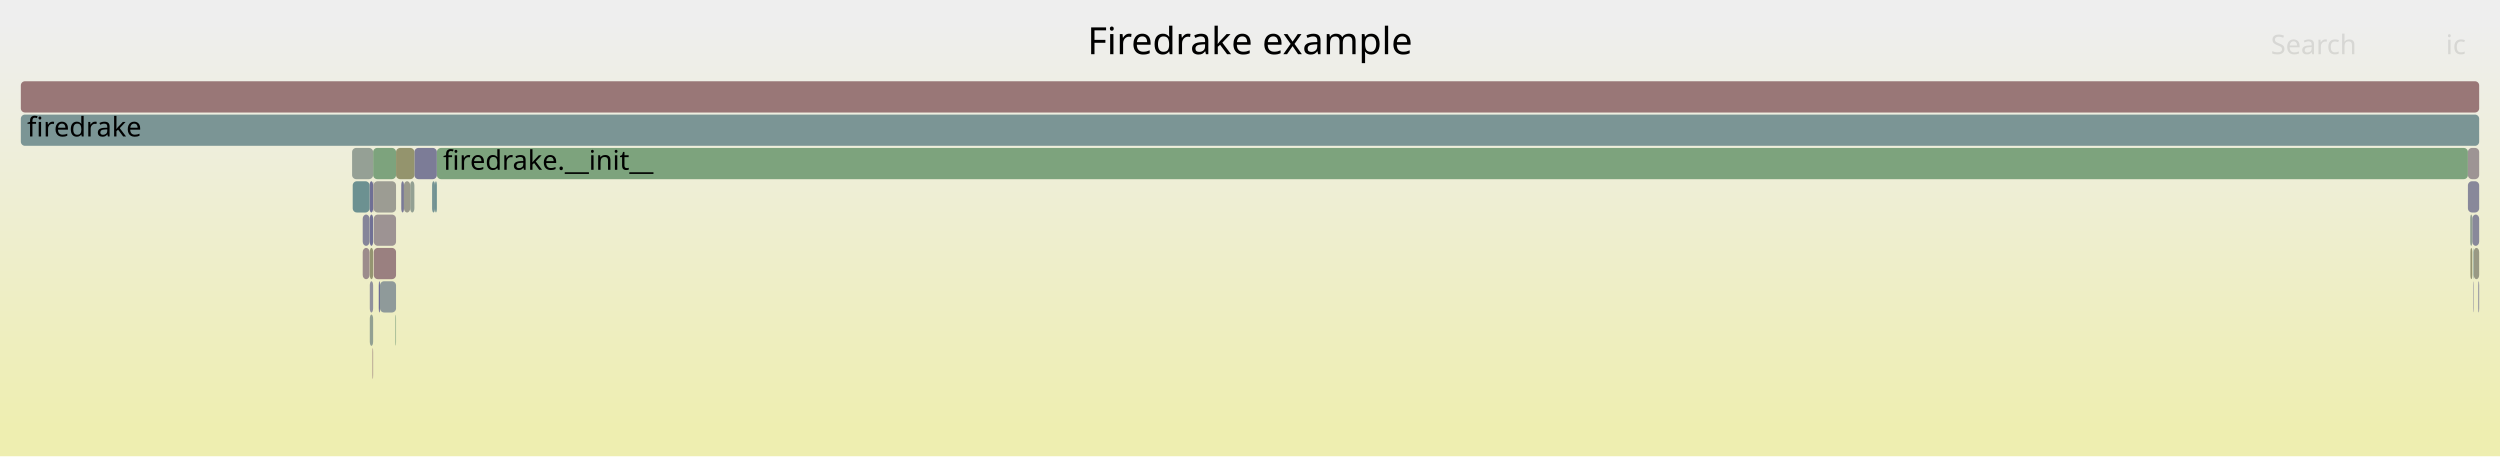
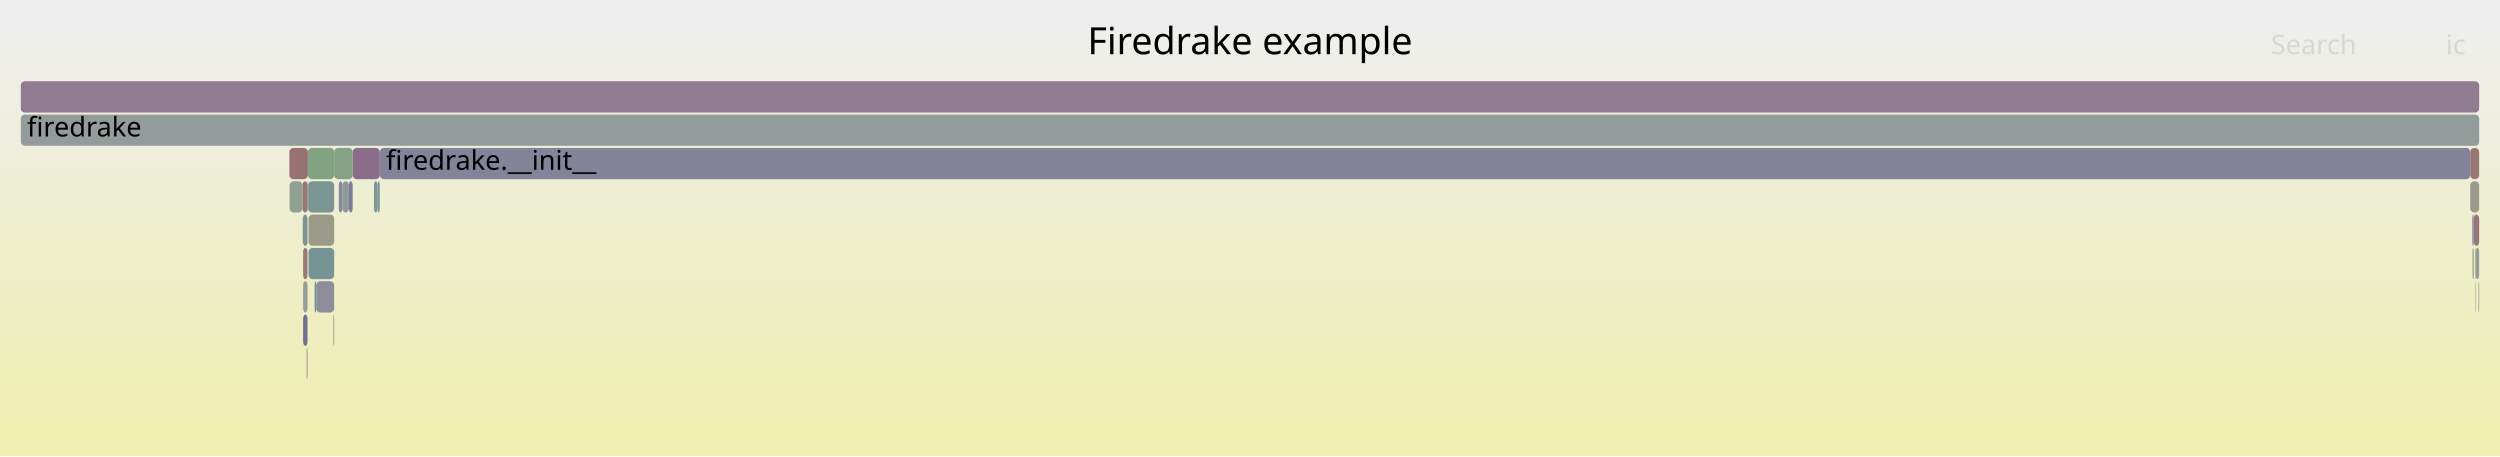
<svg xmlns="http://www.w3.org/2000/svg" version="1.1" width="1200" height="219" viewBox="0 0 1200 219">
  <defs>
    <linearGradient id="background" y1="0" y2="1" x1="0" x2="0">
      <stop stop-color="#eeeeee" offset="5%" />
      <stop stop-color="#eeeeb0" offset="95%" />
    </linearGradient>
  </defs>
  <style type="text/css">
	text { font-family:Verdana; font-size:13px; fill:rgb(0,0,0); }
	#search, #ignorecase { opacity:0.1; cursor:pointer; }
	#search:hover, #search.show, #ignorecase:hover, #ignorecase.show { opacity:1; }
	#subtitle { text-anchor:middle; font-color:rgb(160,160,160); }
	#title { text-anchor:middle; font-size:18px}
	#unzoom { cursor:pointer; }
	#frames &gt; *:hover { stroke:black; stroke-width:0.5; cursor:pointer; }
	.hide { display:none; }
	.parent { opacity:0.5; }
</style>
  <rect x="0.0" y="0" width="1200.0" height="219.0" fill="url(#background)" />
  <text id="title" x="600.00" y="26">Firedrake example</text>
  <text id="details" x="10.00" y="201"> </text>
  <text id="unzoom" x="10.00" y="26" class="hide">Reset Zoom</text>
  <text id="search" x="1090.00" y="26">Search</text>
  <text id="ignorecase" x="1174.00" y="26">ic</text>
  <text id="matched" x="1090.00" y="201"> </text>
  <g id="frames">
    <g>
-       <rect x="208.8" y="87" width="0.9" height="15.0" fill="rgb(110.772,145.756,145.756)" rx="2" ry="2" />
-       <text x="211.83" y="97.5" />
+       <rect x="1188.2" y="119" width="1.8" height="15.0" fill="rgb(150.076,159.29,150.076)" rx="2" ry="2" />
+       <text x="1191.18" y="129.5" />
    </g>
    <g>
-       <rect x="181.8" y="135" width="0.6" height="15.0" fill="rgb(109.206,109.206,148.556)" rx="2" ry="2" />
-       <text x="184.79" y="145.5" />
+       <rect x="151.0" y="135" width="0.8" height="15.0" fill="rgb(110.238,145.617,145.617)" rx="2" ry="2" />
+       <text x="153.98" y="145.5" />
    </g>
    <g>
-       <rect x="177.5" y="119" width="1.6" height="15.0" fill="rgb(148.792,148.792,113.378)" rx="2" ry="2" />
-       <text x="180.54" y="129.5" />
+       <rect x="1185.7" y="87" width="4.3" height="15.0" fill="rgb(153.999,153.999,138.612)" rx="2" ry="2" />
+       <text x="1188.69" y="97.5" />
    </g>
    <g>
-       <rect x="192.6" y="87" width="1.3" height="15.0" fill="rgb(121.378,121.378,150.912)" rx="2" ry="2" />
-       <text x="195.56" y="97.5" />
-     </g>
-     <g>
-       <rect x="1187.2" y="135" width="0.2" height="15.0" fill="rgb(119.591,119.591,150.566)" rx="2" ry="2" />
-       <text x="1190.21" y="145.5" />
-     </g>
-     <g>
-       <rect x="174.1" y="103" width="3.3" height="15.0" fill="rgb(132.999,132.999,153.161)" rx="2" ry="2" />
-       <text x="177.09" y="113.5" />
-     </g>
-     <g>
-       <rect x="177.4" y="87" width="1.7" height="15.0" fill="rgb(111.436,111.436,148.988)" rx="2" ry="2" />
-       <text x="180.41" y="97.5" />
-     </g>
-     <g>
-       <rect x="1186.7" y="103" width="3.3" height="15.0" fill="rgb(136.445,136.445,153.828)" rx="2" ry="2" />
-       <text x="1189.66" y="113.5" />
-     </g>
-     <g>
-       <rect x="179.1" y="71" width="11.0" height="15.0" fill="rgb(124.612,163.435,124.612)" rx="2" ry="2" />
-       <text x="182.11" y="81.5" />
-     </g>
-     <g>
-       <rect x="10.0" y="55" width="1180.0" height="15.0" fill="rgb(122.68,148.843,148.843)" rx="2" ry="2" />
+       <rect x="10.0" y="55" width="1180.0" height="15.0" fill="rgb(147.044,155.16,155.16)" rx="2" ry="2" />
      <text x="13.00" y="65.5">firedrake</text>
    </g>
    <g>
-       <rect x="179.4" y="103" width="10.7" height="15.0" fill="rgb(156.607,147.319,147.319)" rx="2" ry="2" />
-       <text x="182.43" y="113.5" />
+       <rect x="179.5" y="87" width="1.7" height="15.0" fill="rgb(125.302,149.523,149.523)" rx="2" ry="2" />
+       <text x="182.53" y="97.5" />
    </g>
    <g>
-       <rect x="207.4" y="87" width="1.4" height="15.0" fill="rgb(117.763,147.568,147.568)" rx="2" ry="2" />
-       <text x="210.42" y="97.5" />
+       <rect x="160.0" y="151" width="0.4" height="15.0" fill="rgb(153.077,153.077,134.14)" rx="2" ry="2" />
+       <text x="163.01" y="161.5" />
    </g>
    <g>
-       <rect x="198.9" y="71" width="10.8" height="15.0" fill="rgb(123.904,123.904,151.401)" rx="2" ry="2" />
-       <text x="201.93" y="81.5" />
+       <rect x="1186.8" y="119" width="0.6" height="15.0" fill="rgb(152.455,152.455,131.127)" rx="2" ry="2" />
+       <text x="1189.83" y="129.5" />
    </g>
    <g>
-       <rect x="177.5" y="151" width="1.6" height="15.0" fill="rgb(145.578,160.022,145.578)" rx="2" ry="2" />
-       <text x="180.54" y="161.5" />
+       <rect x="167.5" y="87" width="1.8" height="15.0" fill="rgb(123.696,123.696,151.361)" rx="2" ry="2" />
+       <text x="170.50" y="97.5" />
    </g>
    <g>
-       <rect x="10.0" y="39" width="1180.0" height="15.0" fill="rgb(152.943,119.233,119.233)" rx="2" ry="2" />
+       <rect x="147.8" y="87" width="0.1" height="15.0" fill="rgb(138.508,161.173,138.508)" rx="2" ry="2" />
+       <text x="150.76" y="97.5" />
+     </g>
+     <g>
+       <rect x="10.0" y="39" width="1180.0" height="15.0" fill="rgb(144.17,122.561,144.17)" rx="2" ry="2" />
      <text x="13.00" y="49.5" />
    </g>
    <g>
-       <rect x="178.8" y="167" width="0.3" height="15.0" fill="rgb(154.044,127.67,127.67)" rx="2" ry="2" />
-       <text x="181.84" y="177.5" />
+       <rect x="147.8" y="71" width="12.6" height="15.0" fill="rgb(128.739,162.763,128.739)" rx="2" ry="2" />
+       <text x="150.76" y="81.5" />
    </g>
    <g>
-       <rect x="1184.6" y="87" width="5.4" height="15.0" fill="rgb(135.848,135.848,153.713)" rx="2" ry="2" />
-       <text x="1187.57" y="97.5" />
+       <rect x="151.8" y="135" width="8.6" height="15.0" fill="rgb(141.341,141.341,154.776)" rx="2" ry="2" />
+       <text x="154.77" y="145.5" />
    </g>
    <g>
-       <rect x="179.3" y="87" width="10.8" height="15.0" fill="rgb(155.72,155.72,146.95)" rx="2" ry="2" />
-       <text x="182.27" y="97.5" />
+       <rect x="147.2" y="167" width="0.4" height="15.0" fill="rgb(154.198,128.85,128.85)" rx="2" ry="2" />
+       <text x="150.22" y="177.5" />
    </g>
    <g>
-       <rect x="1187.4" y="119" width="2.6" height="15.0" fill="rgb(152.532,152.532,131.501)" rx="2" ry="2" />
-       <text x="1190.39" y="129.5" />
+       <rect x="147.6" y="87" width="0.2" height="15.0" fill="rgb(104.852,144.221,144.221)" rx="2" ry="2" />
+       <text x="150.59" y="97.5" />
    </g>
    <g>
-       <rect x="1185.8" y="119" width="0.9" height="15.0" fill="rgb(148.629,148.629,112.585)" rx="2" ry="2" />
-       <text x="1188.85" y="129.5" />
+       <rect x="139.0" y="87" width="6.2" height="15.0" fill="rgb(145.728,159.998,145.728)" rx="2" ry="2" />
+       <text x="142.02" y="97.5" />
    </g>
    <g>
-       <rect x="196.9" y="87" width="2.0" height="15.0" fill="rgb(146.826,159.819,146.826)" rx="2" ry="2" />
-       <text x="199.86" y="97.5" />
+       <rect x="147.9" y="87" width="12.5" height="15.0" fill="rgb(123.408,149.032,149.032)" rx="2" ry="2" />
+       <text x="150.92" y="97.5" />
    </g>
    <g>
-       <rect x="177.5" y="103" width="1.6" height="15.0" fill="rgb(112.648,112.648,149.222)" rx="2" ry="2" />
-       <text x="180.54" y="113.5" />
+       <rect x="145.5" y="151" width="2.1" height="15.0" fill="rgb(111.29,111.29,148.959)" rx="2" ry="2" />
+       <text x="148.52" y="161.5" />
    </g>
    <g>
-       <rect x="189.8" y="151" width="0.3" height="15.0" fill="rgb(129.201,162.688,129.201)" rx="2" ry="2" />
-       <text x="192.80" y="161.5" />
+       <rect x="164.3" y="87" width="3.2" height="15.0" fill="rgb(141.768,153.792,153.792)" rx="2" ry="2" />
+       <text x="167.30" y="97.5" />
    </g>
    <g>
-       <rect x="209.7" y="71" width="974.9" height="15.0" fill="rgb(124.786,163.407,124.786)" rx="2" ry="2" />
-       <text x="212.69" y="81.5">firedrake.__init__</text>
+       <rect x="145.5" y="119" width="2.1" height="15.0" fill="rgb(153.115,120.549,120.549)" rx="2" ry="2" />
+       <text x="148.52" y="129.5" />
    </g>
    <g>
-       <rect x="174.1" y="119" width="3.3" height="15.0" fill="rgb(155.706,140.413,140.413)" rx="2" ry="2" />
-       <text x="177.09" y="129.5" />
+       <rect x="169.3" y="71" width="13.0" height="15.0" fill="rgb(138.822,108.855,138.822)" rx="2" ry="2" />
+       <text x="172.34" y="81.5" />
    </g>
    <g>
-       <rect x="169.3" y="87" width="8.1" height="15.0" fill="rgb(107.915,145.015,145.015)" rx="2" ry="2" />
-       <text x="172.25" y="97.5" />
+       <rect x="148.1" y="103" width="12.3" height="15.0" fill="rgb(153.596,153.596,136.66)" rx="2" ry="2" />
+       <text x="151.13" y="113.5" />
    </g>
    <g>
-       <rect x="193.9" y="87" width="3.0" height="15.0" fill="rgb(154.298,154.298,140.057)" rx="2" ry="2" />
-       <text x="196.87" y="97.5" />
+       <rect x="162.6" y="87" width="1.7" height="15.0" fill="rgb(136.377,136.377,153.815)" rx="2" ry="2" />
+       <text x="165.58" y="97.5" />
    </g>
    <g>
-       <rect x="177.5" y="135" width="1.6" height="15.0" fill="rgb(145.462,145.462,155.573)" rx="2" ry="2" />
-       <text x="180.54" y="145.5" />
+       <rect x="148.1" y="119" width="12.3" height="15.0" fill="rgb(119.042,147.9,147.9)" rx="2" ry="2" />
+       <text x="151.13" y="129.5" />
    </g>
    <g>
-       <rect x="182.4" y="135" width="7.7" height="15.0" fill="rgb(142.976,154.105,154.105)" rx="2" ry="2" />
-       <text x="185.36" y="145.5" />
+       <rect x="138.9" y="71" width="8.9" height="15.0" fill="rgb(152.243,113.861,113.861)" rx="2" ry="2" />
+       <text x="141.88" y="81.5" />
    </g>
    <g>
-       <rect x="190.1" y="71" width="8.8" height="15.0" fill="rgb(147.948,147.948,109.288)" rx="2" ry="2" />
-       <text x="193.14" y="81.5" />
+       <rect x="145.1" y="103" width="0.1" height="15.0" fill="rgb(154.386,154.386,140.487)" rx="2" ry="2" />
+       <text x="148.06" y="113.5" />
    </g>
    <g>
-       <rect x="1187.2" y="119" width="0.2" height="15.0" fill="rgb(114.138,146.628,146.628)" rx="2" ry="2" />
-       <text x="1190.21" y="129.5" />
+       <rect x="1188.0" y="135" width="0.2" height="15.0" fill="rgb(152.991,152.991,133.723)" rx="2" ry="2" />
+       <text x="1190.95" y="145.5" />
    </g>
    <g>
-       <rect x="1189.6" y="135" width="0.4" height="15.0" fill="rgb(128.176,128.176,152.228)" rx="2" ry="2" />
-       <text x="1192.58" y="145.5" />
+       <rect x="1185.7" y="71" width="4.3" height="15.0" fill="rgb(152.721,117.529,117.529)" rx="2" ry="2" />
+       <text x="1188.69" y="81.5" />
    </g>
    <g>
-       <rect x="1185.7" y="103" width="1.0" height="15.0" fill="rgb(145.145,160.093,145.145)" rx="2" ry="2" />
-       <text x="1188.70" y="113.5" />
+       <rect x="1187.4" y="103" width="2.6" height="15.0" fill="rgb(152.747,117.723,117.723)" rx="2" ry="2" />
+       <text x="1190.44" y="113.5" />
    </g>
    <g>
-       <rect x="169.0" y="71" width="10.1" height="15.0" fill="rgb(148.549,159.538,148.549)" rx="2" ry="2" />
-       <text x="172.04" y="81.5" />
+       <rect x="160.4" y="71" width="8.9" height="15.0" fill="rgb(133.842,161.933,133.842)" rx="2" ry="2" />
+       <text x="163.41" y="81.5" />
    </g>
    <g>
-       <rect x="179.1" y="87" width="0.2" height="15.0" fill="rgb(155.467,138.582,138.582)" rx="2" ry="2" />
-       <text x="182.11" y="97.5" />
+       <rect x="1189.7" y="135" width="0.3" height="15.0" fill="rgb(143.376,143.376,155.17)" rx="2" ry="2" />
+       <text x="1192.71" y="145.5" />
    </g>
    <g>
-       <rect x="1184.6" y="71" width="5.4" height="15.0" fill="rgb(156.728,148.246,148.246)" rx="2" ry="2" />
-       <text x="1187.57" y="81.5" />
+       <rect x="1188.0" y="119" width="0.2" height="15.0" fill="rgb(155.53,155.53,146.028)" rx="2" ry="2" />
+       <text x="1190.95" y="129.5" />
    </g>
    <g>
-       <rect x="179.4" y="119" width="10.7" height="15.0" fill="rgb(154.145,128.447,128.447)" rx="2" ry="2" />
-       <text x="182.43" y="129.5" />
+       <rect x="181.2" y="87" width="1.1" height="15.0" fill="rgb(129.062,150.498,150.498)" rx="2" ry="2" />
+       <text x="184.25" y="97.5" />
+     </g>
+     <g>
+       <rect x="145.4" y="103" width="2.2" height="15.0" fill="rgb(122.876,148.894,148.894)" rx="2" ry="2" />
+       <text x="148.39" y="113.5" />
+     </g>
+     <g>
+       <rect x="1186.7" y="103" width="0.7" height="15.0" fill="rgb(132.582,132.582,153.08)" rx="2" ry="2" />
+       <text x="1189.70" y="113.5" />
+     </g>
+     <g>
+       <rect x="145.5" y="135" width="2.1" height="15.0" fill="rgb(149.453,159.391,149.453)" rx="2" ry="2" />
+       <text x="148.52" y="145.5" />
+     </g>
+     <g>
+       <rect x="182.3" y="71" width="1003.4" height="15.0" fill="rgb(131.242,131.242,152.821)" rx="2" ry="2" />
+       <text x="185.28" y="81.5">firedrake.__init__</text>
+     </g>
+     <g>
+       <rect x="145.2" y="87" width="2.4" height="15.0" fill="rgb(152.863,118.614,118.614)" rx="2" ry="2" />
+       <text x="148.20" y="97.5" />
    </g>
  </g>
</svg>
